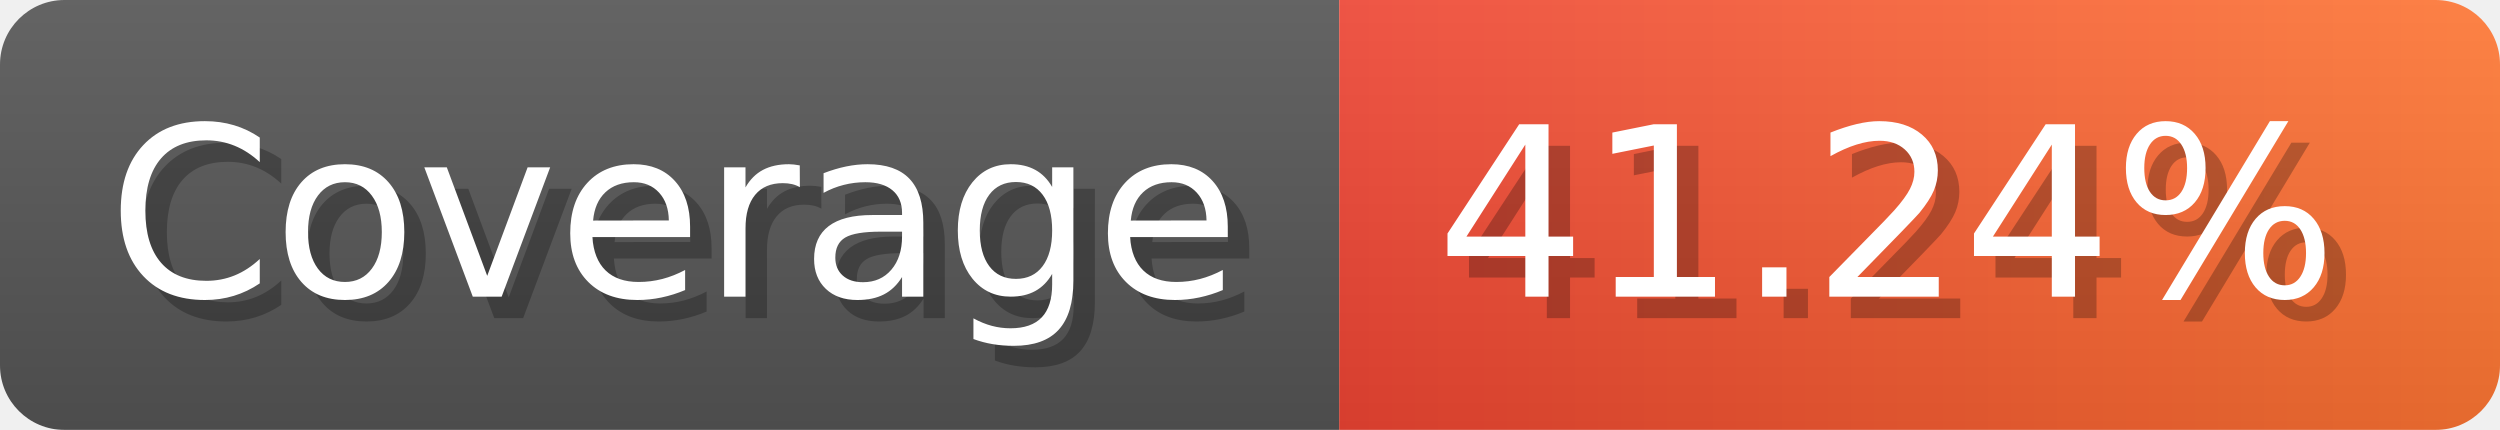
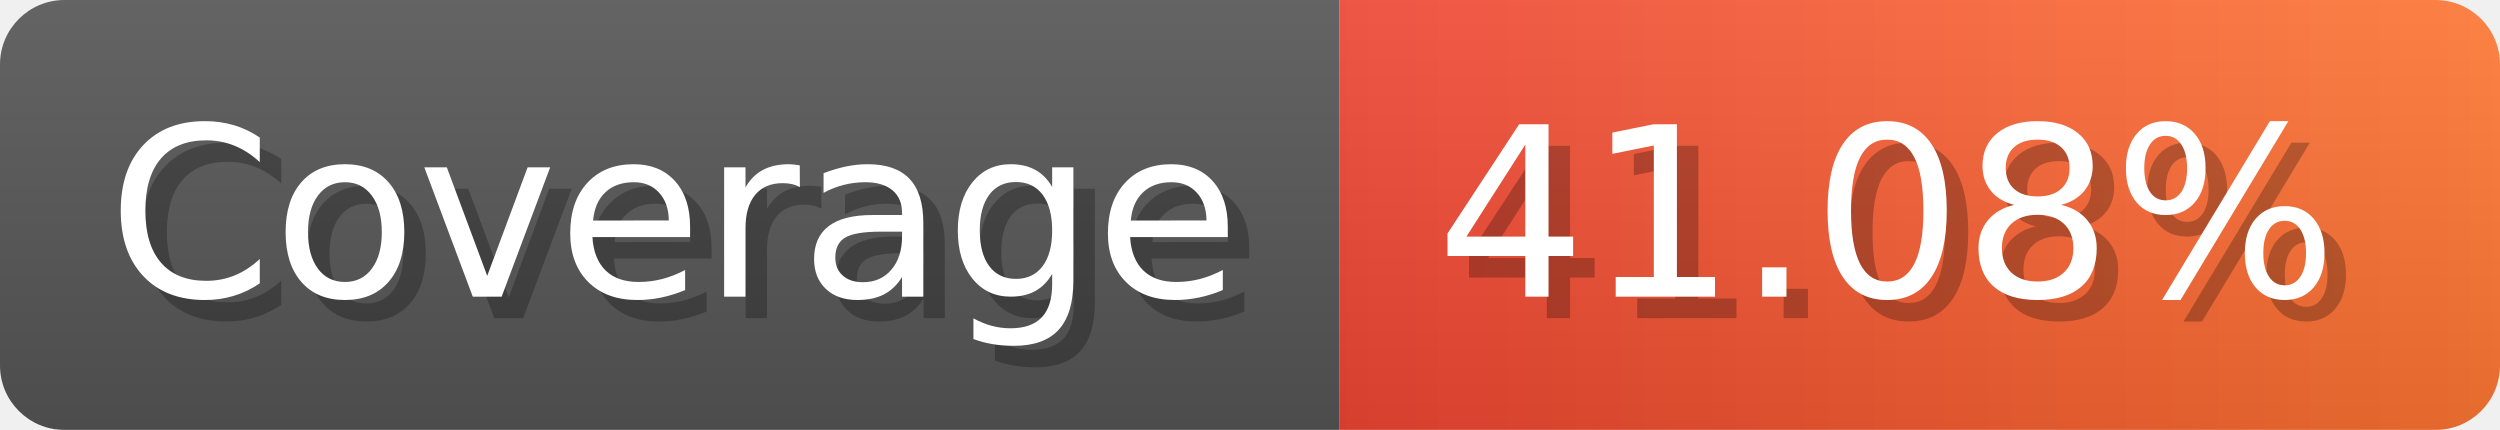
- <svg xmlns="http://www.w3.org/2000/svg" width="116.3" height="20" viewBox="0 0 1163 200" role="img" aria-label="Coverage: 41.24%">
+ <svg xmlns="http://www.w3.org/2000/svg" width="116.3" height="20" viewBox="0 0 1163 200" role="img" aria-label="Coverage: 41.08%">
  <linearGradient id="a" x2="0" y2="100%">
    <stop offset="0" stop-opacity=".1" stop-color="#EEE" />
    <stop offset="1" stop-opacity=".1" />
  </linearGradient>
  <mask id="m">
    <rect width="1163" height="200" rx="30" fill="#FFF" />
  </mask>
  <g mask="url(#m)">
    <rect width="623" height="200" fill="#555" />
    <rect width="540" height="200" fill="url(#x)" x="623" />
    <rect width="1163" height="200" fill="url(#a)" />
  </g>
  <g aria-hidden="true" fill="#fff" text-anchor="start" font-family="Verdana,DejaVu Sans,sans-serif" font-size="110">
    <text x="60" y="148" textLength="523" fill="#000" opacity="0.25">Coverage</text>
    <text x="50" y="138" textLength="523">Coverage</text>
-     <text x="678" y="148" textLength="440" fill="#000" opacity="0.25">41.24%</text>
-     <text x="668" y="138" textLength="440">41.24%</text>
+     <text x="678" y="148" textLength="440" fill="#000" opacity="0.25">41.08%</text>
+     <text x="668" y="138" textLength="440">41.08%</text>
  </g>
  <linearGradient id="x" x1="0%" y1="0%" x2="100%" y2="0%">
    <stop offset="0%" style="stop-color:#E43" />
    <stop offset="100%" style="stop-color:#F73" />
  </linearGradient>
</svg>
